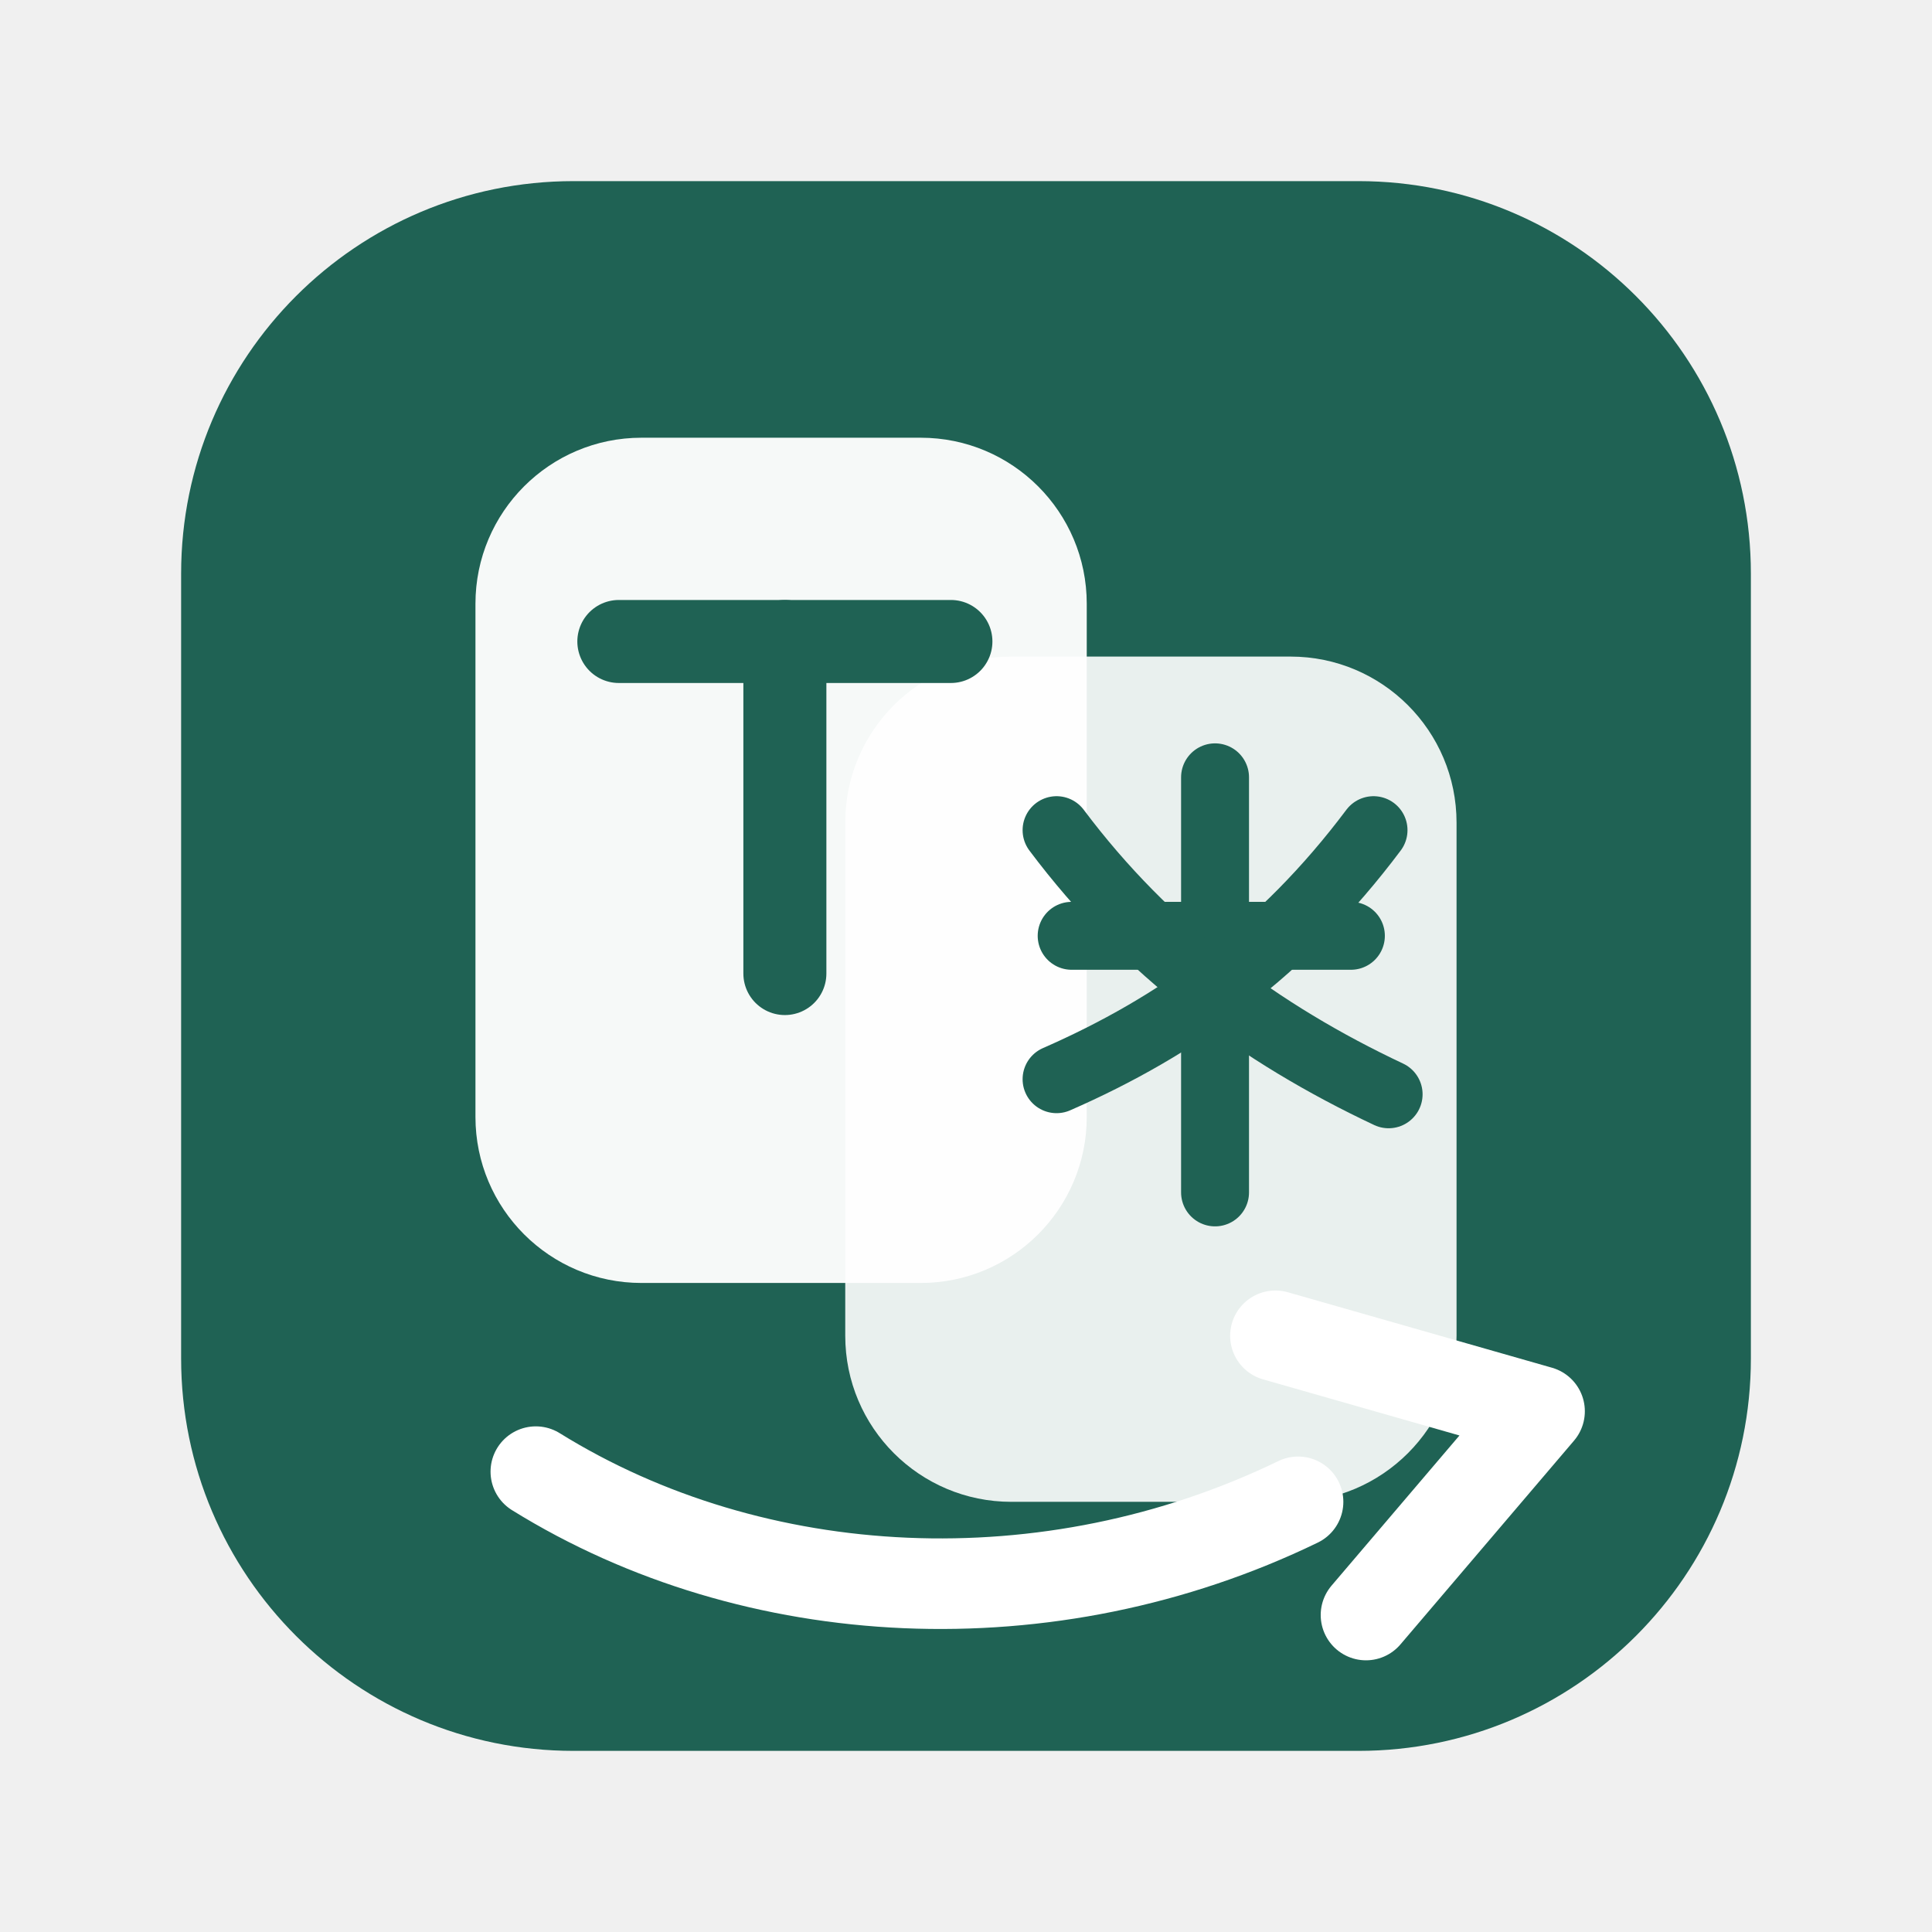
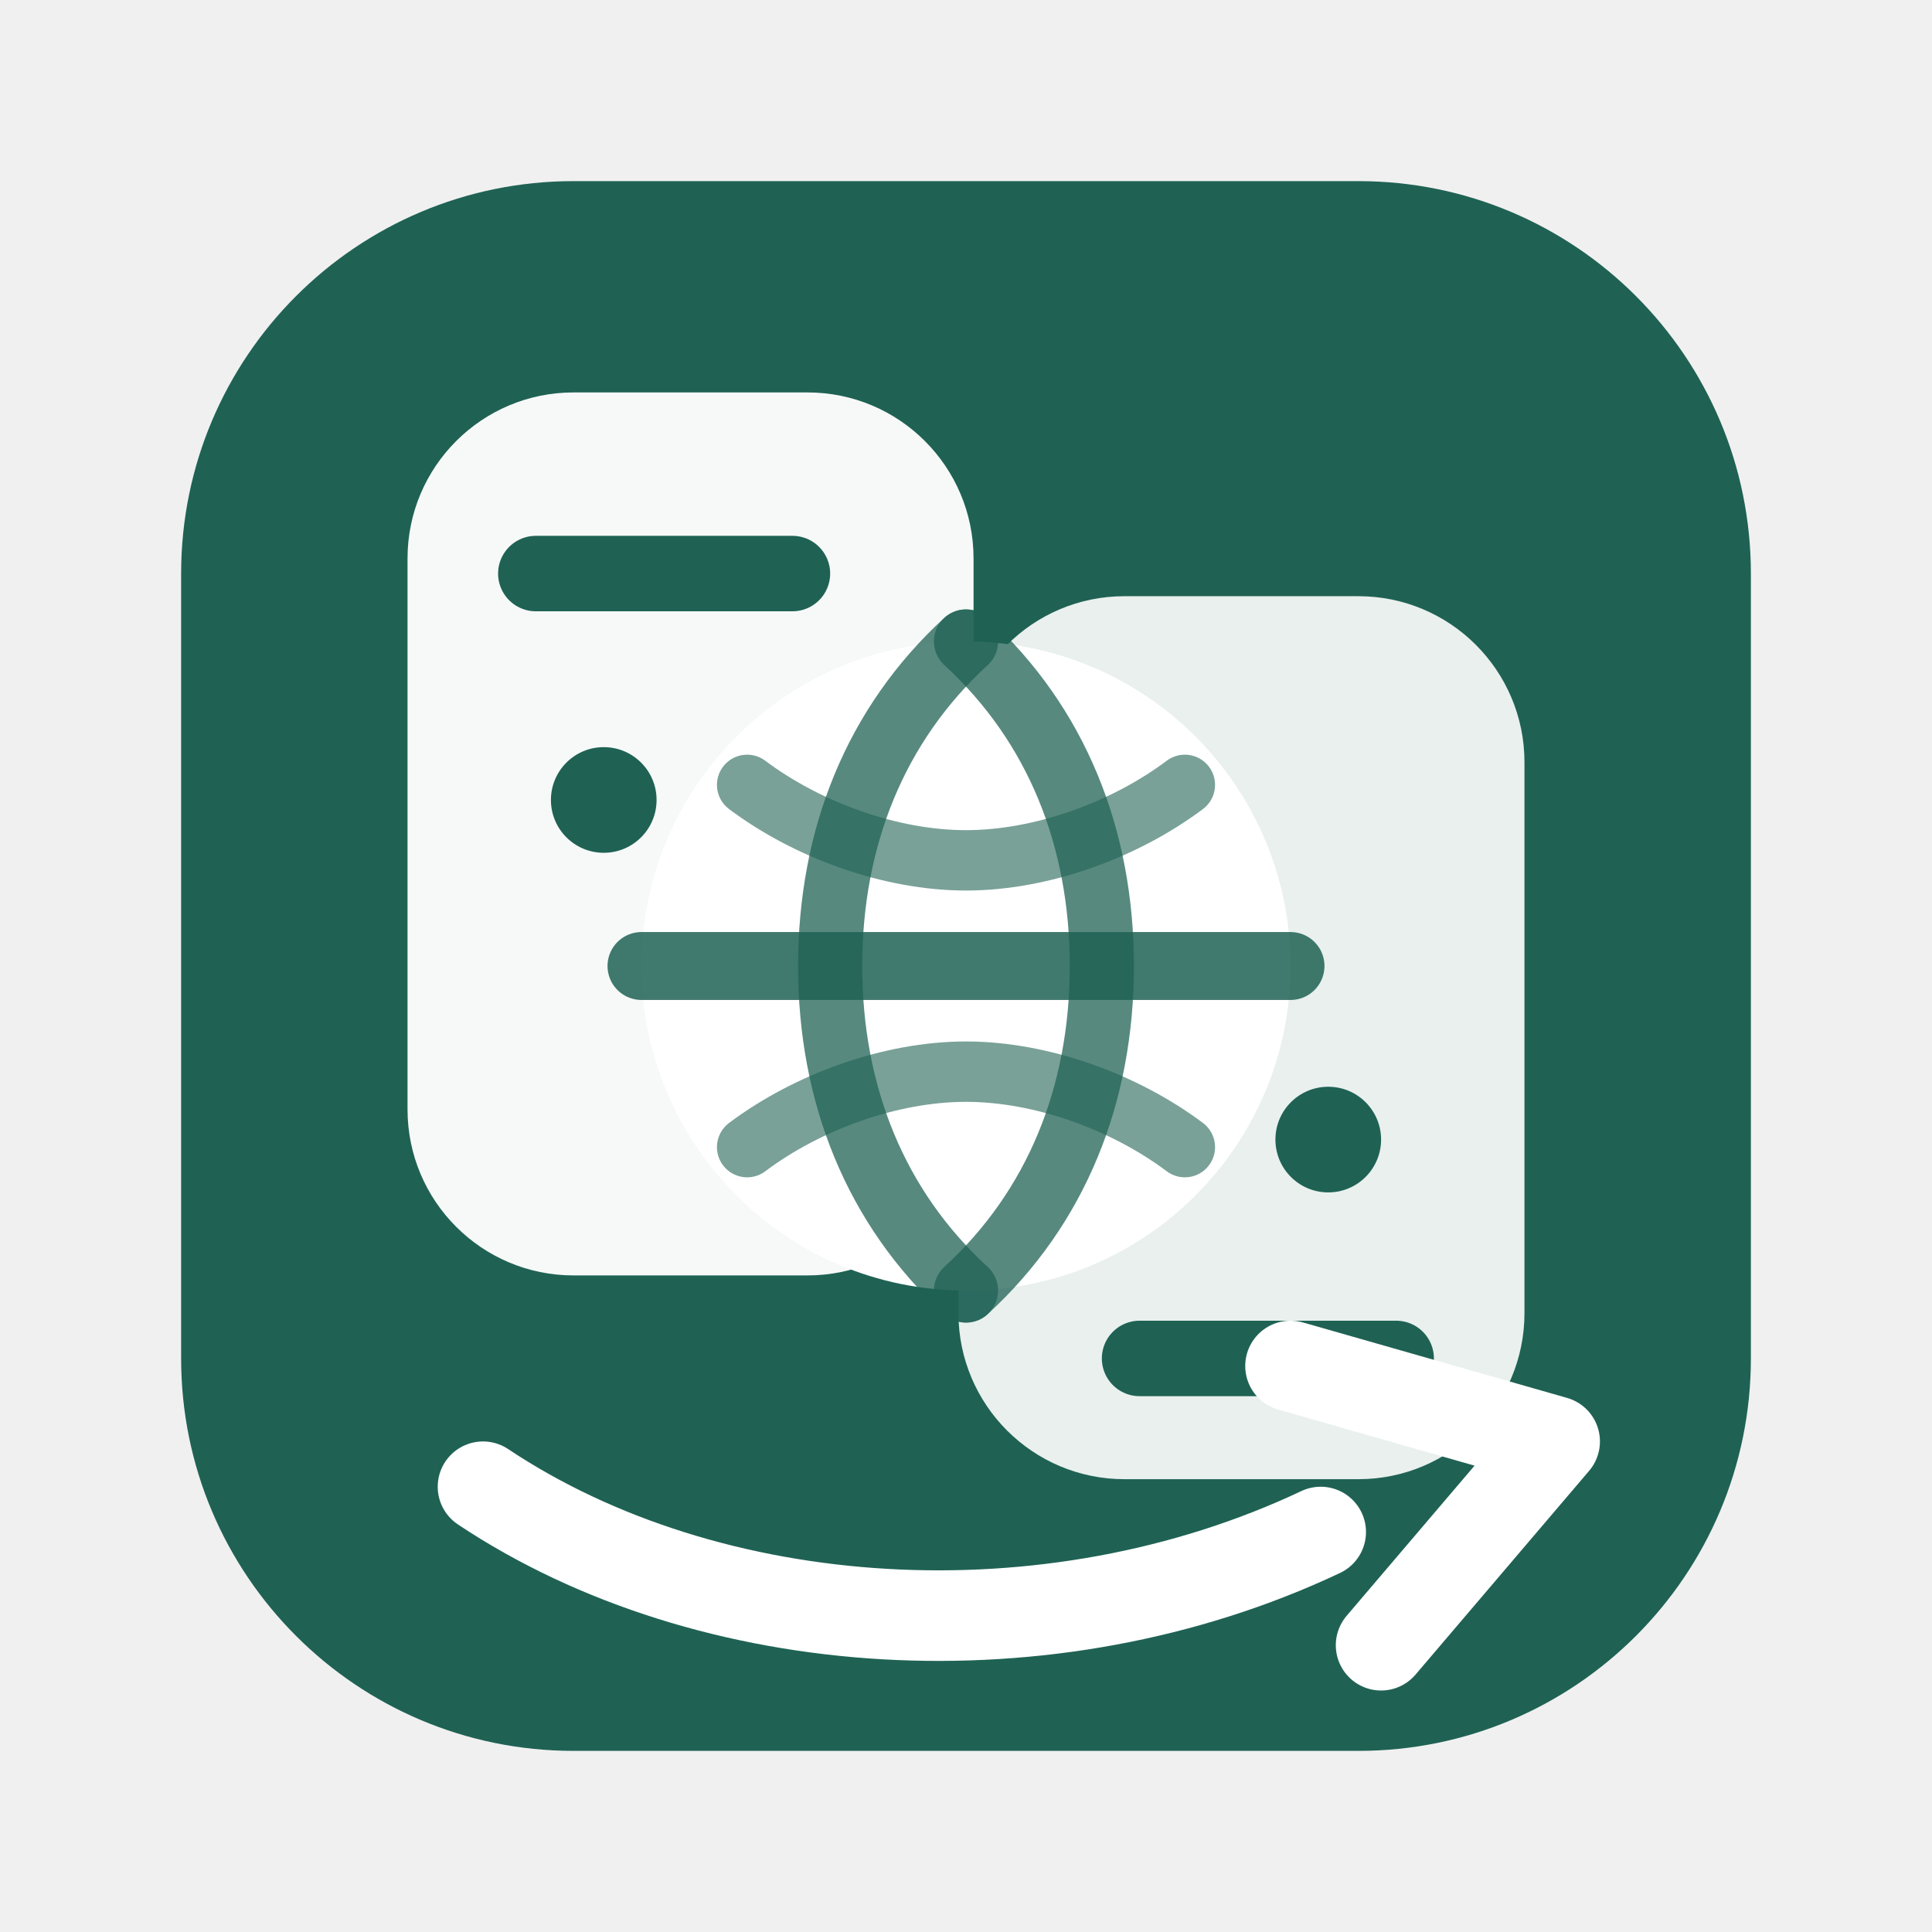
<svg xmlns="http://www.w3.org/2000/svg" width="512" height="512" viewBox="0 0 512 512" fill="none" role="img" aria-labelledby="title desc">
  <rect x="48" y="48" width="416" height="416" rx="104" fill="#1F6254" />
-   <rect x="126" y="116" width="162" height="224" rx="44" fill="white" fill-opacity="0.96" />
-   <rect x="224" y="174" width="162" height="224" rx="44" fill="white" fill-opacity="0.9" />
-   <path d="M164 170H252" stroke="#1F6254" stroke-width="22" stroke-linecap="round" />
-   <path d="M208 170V258" stroke="#1F6254" stroke-width="22" stroke-linecap="round" />
-   <path d="M284 248H358" stroke="#1F6254" stroke-width="18" stroke-linecap="round" />
-   <path d="M322 206V316" stroke="#1F6254" stroke-width="18" stroke-linecap="round" />
-   <path d="M280 286C312 272 340 252 364 220" stroke="#1F6254" stroke-width="18" stroke-linecap="round" />
-   <path d="M280 220C304 252 334 274 368 290" stroke="#1F6254" stroke-width="18" stroke-linecap="round" />
-   <path d="M142 390C200 426 278 430 344 398" stroke="white" stroke-width="24" stroke-linecap="round" />
-   <path d="M338 354L408 374L362 428" stroke="white" stroke-width="24" stroke-linecap="round" stroke-linejoin="round" />
+   <rect x="108" y="104" width="150" height="234" rx="44" fill="white" fill-opacity="0.96" />
+   <rect x="254" y="158" width="150" height="234" rx="44" fill="white" fill-opacity="0.9" />
+   <circle cx="256" cy="256" r="86" fill="white" />
+   <path d="M170 256H342" stroke="#1F6254" stroke-width="18" stroke-linecap="round" opacity="0.85" />
+   <path d="M256 170C232 192 220 222 220 256C220 290 232 320 256 342" stroke="#1F6254" stroke-width="17" stroke-linecap="round" opacity="0.75" />
+   <path d="M256 170C280 192 292 222 292 256C292 290 280 320 256 342" stroke="#1F6254" stroke-width="17" stroke-linecap="round" opacity="0.75" />
+   <path d="M198 208C214 220 236 228 256 228C276 228 298 220 314 208" stroke="#1F6254" stroke-width="16" stroke-linecap="round" opacity="0.6" />
+   <path d="M198 304C214 292 236 284 256 284C276 284 298 292 314 304" stroke="#1F6254" stroke-width="16" stroke-linecap="round" opacity="0.6" />
+   <path d="M142 152H210" stroke="#1F6254" stroke-width="20" stroke-linecap="round" />
+   <path d="M302 360H370" stroke="#1F6254" stroke-width="20" stroke-linecap="round" />
+   <circle cx="160" cy="212" r="14" fill="#1F6254" />
+   <circle cx="352" cy="302" r="14" fill="#1F6254" />
+   <path d="M128 394C188 434 278 440 350 406" stroke="white" stroke-width="24" stroke-linecap="round" />
+   <path d="M342 362L412 382L366 436" stroke="white" stroke-width="24" stroke-linecap="round" stroke-linejoin="round" />
</svg>
